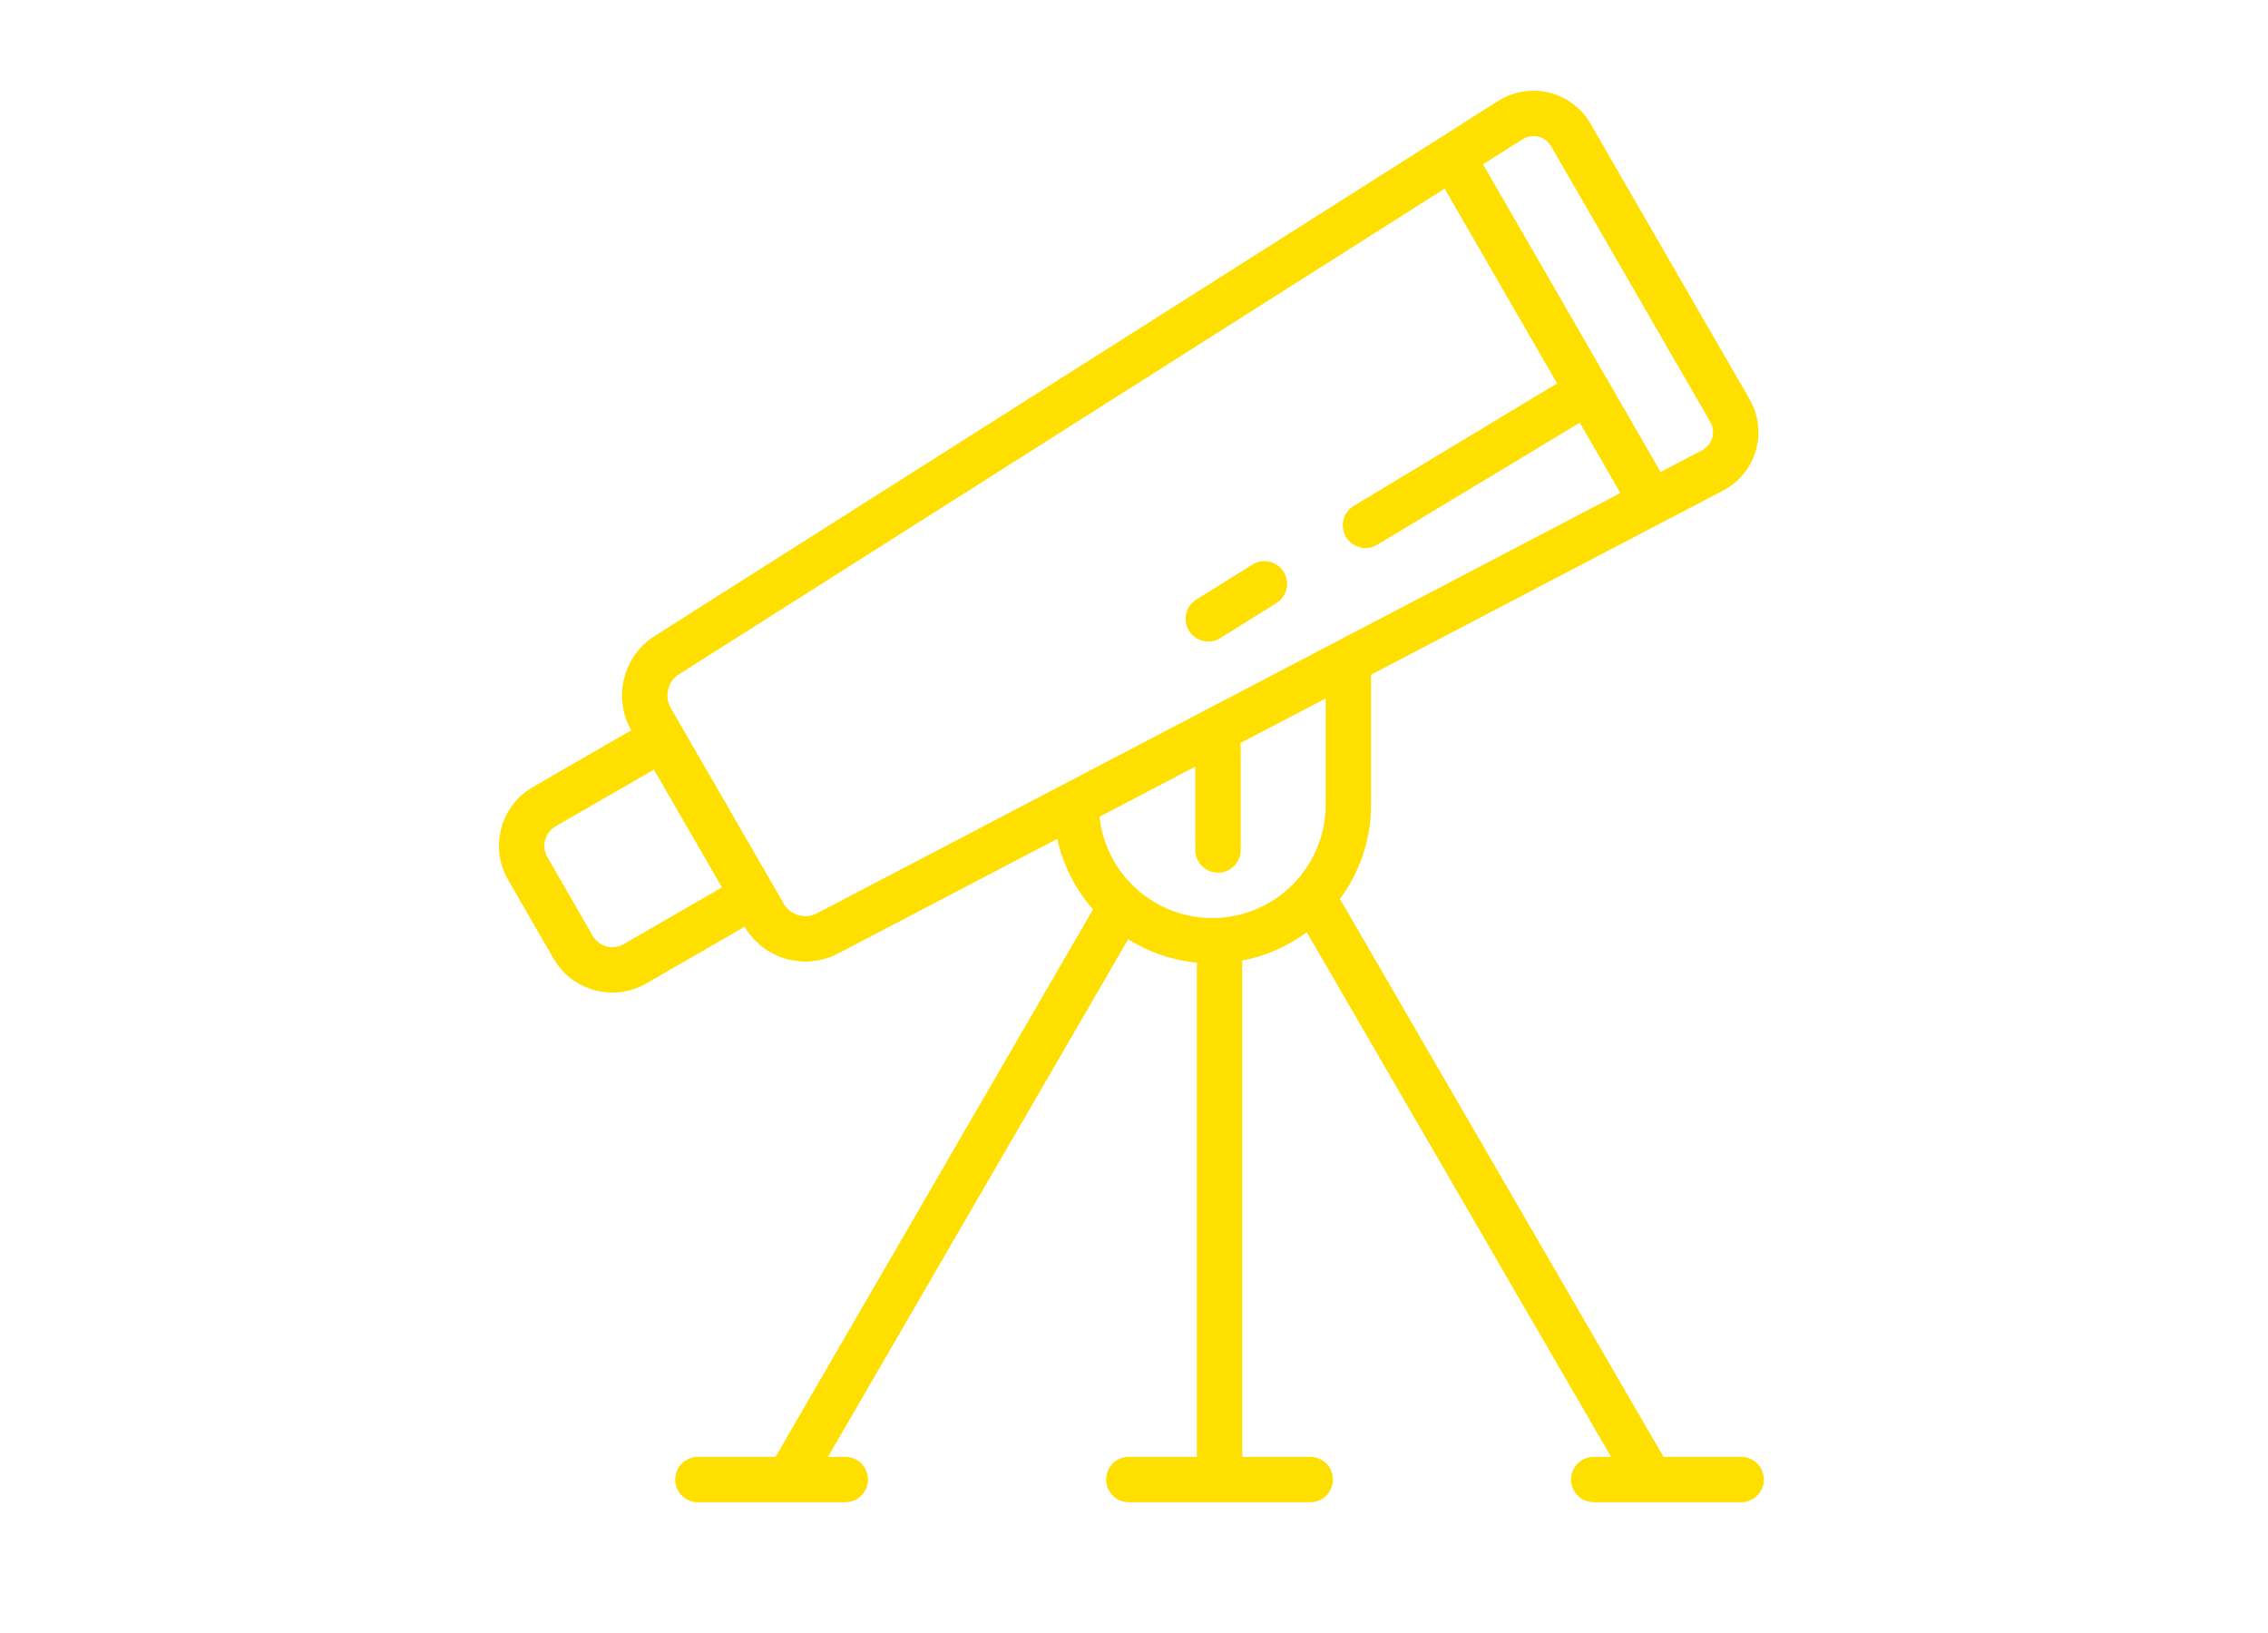
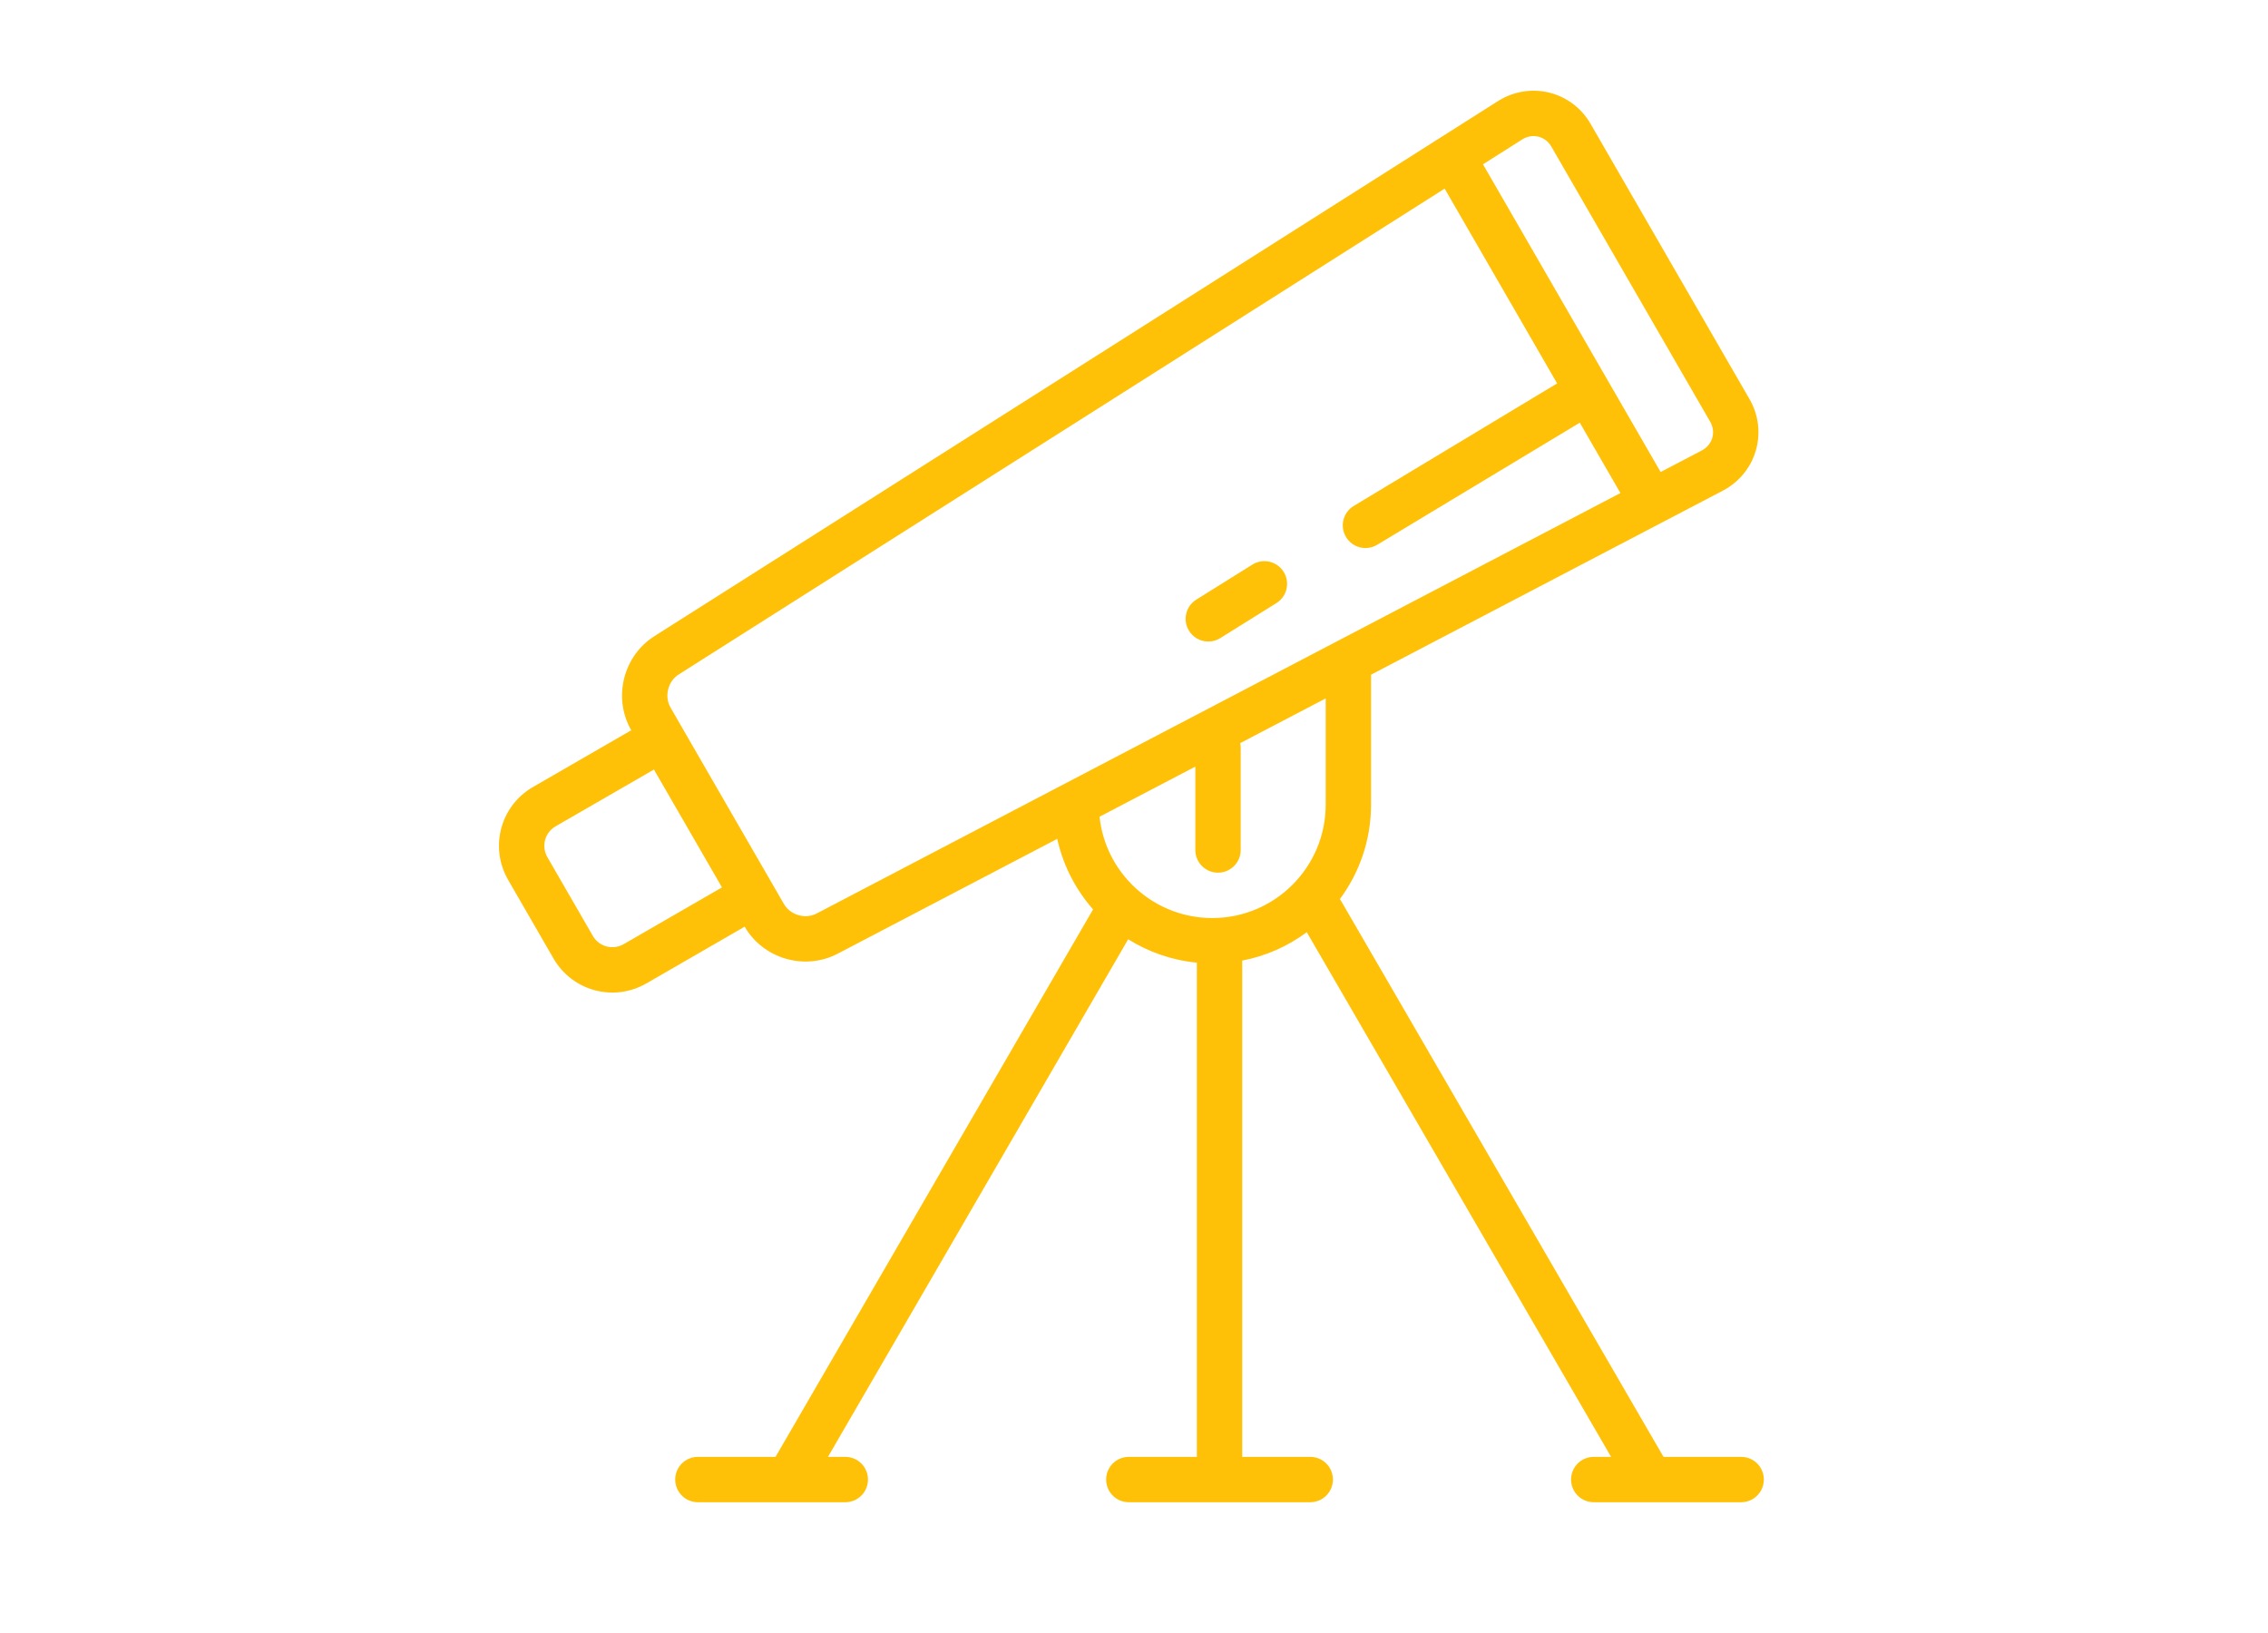
<svg xmlns="http://www.w3.org/2000/svg" viewBox="0 0 100 72" version="1.1">
  <defs />
  <g id="Pricing-page-update" stroke-width="1" fill-rule="evenodd">
    <g id="publisher-regular" fill-rule="nonzero">
-       <path d="M68.656,16.905 L63.697,8.317 L29.926,29.737 C29.444,30.043 29.282,30.707 29.568,31.203 L34.562,39.853 C34.848,40.349 35.505,40.54 36.01,40.275 L71.447,21.739 L69.656,18.637 L60.722,24.02 C60.249,24.305 59.634,24.153 59.349,23.679 C59.064,23.206 59.216,22.592 59.689,22.307 L68.656,16.905 L68.656,16.905 Z M27.833,32.198 C27.015,30.775 27.469,28.928 28.855,28.048 L66.041,4.462 C67.455,3.565 69.296,4.014 70.132,5.461 L77.137,17.594 C77.972,19.042 77.441,20.86 75.957,21.637 L36.937,42.048 C35.483,42.808 33.656,42.278 32.833,40.858 L28.501,43.359 C27.065,44.188 25.236,43.701 24.406,42.262 L22.404,38.794 C21.575,37.358 22.062,35.529 23.501,34.699 L27.833,32.198 L27.833,32.198 Z M65.388,7.245 L73.22,20.811 L75.03,19.864 C75.508,19.615 75.671,19.056 75.405,18.594 L68.4,6.461 C68.133,6 67.567,5.862 67.112,6.151 L65.388,7.245 L65.388,7.245 Z M28.833,33.93 L24.501,36.431 C24.02,36.709 23.858,37.314 24.136,37.794 L26.138,41.262 C26.416,41.743 27.021,41.904 27.501,41.627 L31.833,39.126 L28.833,33.93 Z M52.771,64.234 L52.771,42.444 C51.666,42.337 50.637,41.973 49.743,41.413 L36.507,64.234 L37.271,64.234 C37.823,64.234 38.271,64.681 38.271,65.234 C38.271,65.786 37.823,66.234 37.271,66.234 L34.788,66.234 C34.776,66.234 34.764,66.234 34.752,66.234 L30.771,66.234 C30.218,66.234 29.771,65.786 29.771,65.234 C29.771,64.681 30.218,64.234 30.771,64.234 L34.195,64.234 L48.195,40.096 C47.289,39.066 46.68,37.767 46.505,36.337 L48.452,35.255 L48.452,35.477 C48.452,38.234 50.693,40.477 53.452,40.477 C56.21,40.477 58.452,38.236 58.452,35.477 L58.452,30.477 L57.052,30.477 L60.147,28.758 C60.335,28.94 60.452,29.195 60.452,29.477 L60.452,35.477 C60.452,37.037 59.941,38.478 59.077,39.642 C59.098,39.671 59.118,39.701 59.136,39.732 L73.347,64.234 L76.771,64.234 C77.323,64.234 77.771,64.681 77.771,65.234 C77.771,65.786 77.323,66.234 76.771,66.234 L72.79,66.234 C72.778,66.234 72.766,66.234 72.753,66.234 L70.271,66.234 C69.718,66.234 69.271,65.786 69.271,65.234 C69.271,64.681 69.718,64.234 70.271,64.234 L71.035,64.234 L57.618,41.101 C56.79,41.716 55.822,42.152 54.771,42.353 L54.771,64.234 L57.771,64.234 C58.323,64.234 58.771,64.681 58.771,65.234 C58.771,65.786 58.323,66.234 57.771,66.234 L49.771,66.234 C49.218,66.234 48.771,65.786 48.771,65.234 C48.771,64.681 49.218,64.234 49.771,64.234 L52.771,64.234 L52.771,64.234 Z M53.806,28.133 C53.337,28.426 52.72,28.283 52.428,27.814 C52.136,27.346 52.278,26.729 52.747,26.437 L55.22,24.893 C55.689,24.601 56.306,24.744 56.598,25.212 C56.891,25.681 56.748,26.298 56.279,26.59 L53.806,28.133 Z M54.704,37.477 C54.704,38.029 54.256,38.477 53.704,38.477 C53.151,38.477 52.704,38.029 52.704,37.477 L52.704,32.977 C52.704,32.425 53.151,31.977 53.704,31.977 C54.256,31.977 54.704,32.425 54.704,32.977 L54.704,37.477 Z" id="Combined-Shape" fill="#fedf00" />
+       <path d="M68.656,16.905 L63.697,8.317 L29.926,29.737 C29.444,30.043 29.282,30.707 29.568,31.203 L34.562,39.853 C34.848,40.349 35.505,40.54 36.01,40.275 L71.447,21.739 L69.656,18.637 L60.722,24.02 C60.249,24.305 59.634,24.153 59.349,23.679 C59.064,23.206 59.216,22.592 59.689,22.307 L68.656,16.905 L68.656,16.905 Z M27.833,32.198 C27.015,30.775 27.469,28.928 28.855,28.048 L66.041,4.462 C67.455,3.565 69.296,4.014 70.132,5.461 L77.137,17.594 C77.972,19.042 77.441,20.86 75.957,21.637 L36.937,42.048 C35.483,42.808 33.656,42.278 32.833,40.858 L28.501,43.359 C27.065,44.188 25.236,43.701 24.406,42.262 L22.404,38.794 C21.575,37.358 22.062,35.529 23.501,34.699 L27.833,32.198 L27.833,32.198 Z M65.388,7.245 L73.22,20.811 L75.03,19.864 C75.508,19.615 75.671,19.056 75.405,18.594 L68.4,6.461 C68.133,6 67.567,5.862 67.112,6.151 L65.388,7.245 L65.388,7.245 Z M28.833,33.93 L24.501,36.431 C24.02,36.709 23.858,37.314 24.136,37.794 L26.138,41.262 C26.416,41.743 27.021,41.904 27.501,41.627 L31.833,39.126 L28.833,33.93 Z M52.771,64.234 L52.771,42.444 C51.666,42.337 50.637,41.973 49.743,41.413 L36.507,64.234 L37.271,64.234 C37.823,64.234 38.271,64.681 38.271,65.234 C38.271,65.786 37.823,66.234 37.271,66.234 L34.788,66.234 C34.776,66.234 34.764,66.234 34.752,66.234 L30.771,66.234 C30.218,66.234 29.771,65.786 29.771,65.234 C29.771,64.681 30.218,64.234 30.771,64.234 L34.195,64.234 L48.195,40.096 C47.289,39.066 46.68,37.767 46.505,36.337 L48.452,35.255 L48.452,35.477 C48.452,38.234 50.693,40.477 53.452,40.477 C56.21,40.477 58.452,38.236 58.452,35.477 L58.452,30.477 L57.052,30.477 L60.147,28.758 C60.335,28.94 60.452,29.195 60.452,29.477 L60.452,35.477 C60.452,37.037 59.941,38.478 59.077,39.642 C59.098,39.671 59.118,39.701 59.136,39.732 L73.347,64.234 L76.771,64.234 C77.323,64.234 77.771,64.681 77.771,65.234 C77.771,65.786 77.323,66.234 76.771,66.234 L72.79,66.234 C72.778,66.234 72.766,66.234 72.753,66.234 L70.271,66.234 C69.718,66.234 69.271,65.786 69.271,65.234 C69.271,64.681 69.718,64.234 70.271,64.234 L71.035,64.234 L57.618,41.101 C56.79,41.716 55.822,42.152 54.771,42.353 L54.771,64.234 L57.771,64.234 C58.323,64.234 58.771,64.681 58.771,65.234 C58.771,65.786 58.323,66.234 57.771,66.234 L49.771,66.234 C49.218,66.234 48.771,65.786 48.771,65.234 C48.771,64.681 49.218,64.234 49.771,64.234 L52.771,64.234 L52.771,64.234 Z M53.806,28.133 C53.337,28.426 52.72,28.283 52.428,27.814 C52.136,27.346 52.278,26.729 52.747,26.437 L55.22,24.893 C55.689,24.601 56.306,24.744 56.598,25.212 C56.891,25.681 56.748,26.298 56.279,26.59 L53.806,28.133 Z M54.704,37.477 C54.704,38.029 54.256,38.477 53.704,38.477 C53.151,38.477 52.704,38.029 52.704,37.477 L52.704,32.977 C52.704,32.425 53.151,31.977 53.704,31.977 C54.256,31.977 54.704,32.425 54.704,32.977 L54.704,37.477 Z" id="Combined-Shape" fill="#ffc107" />
    </g>
  </g>
</svg>
